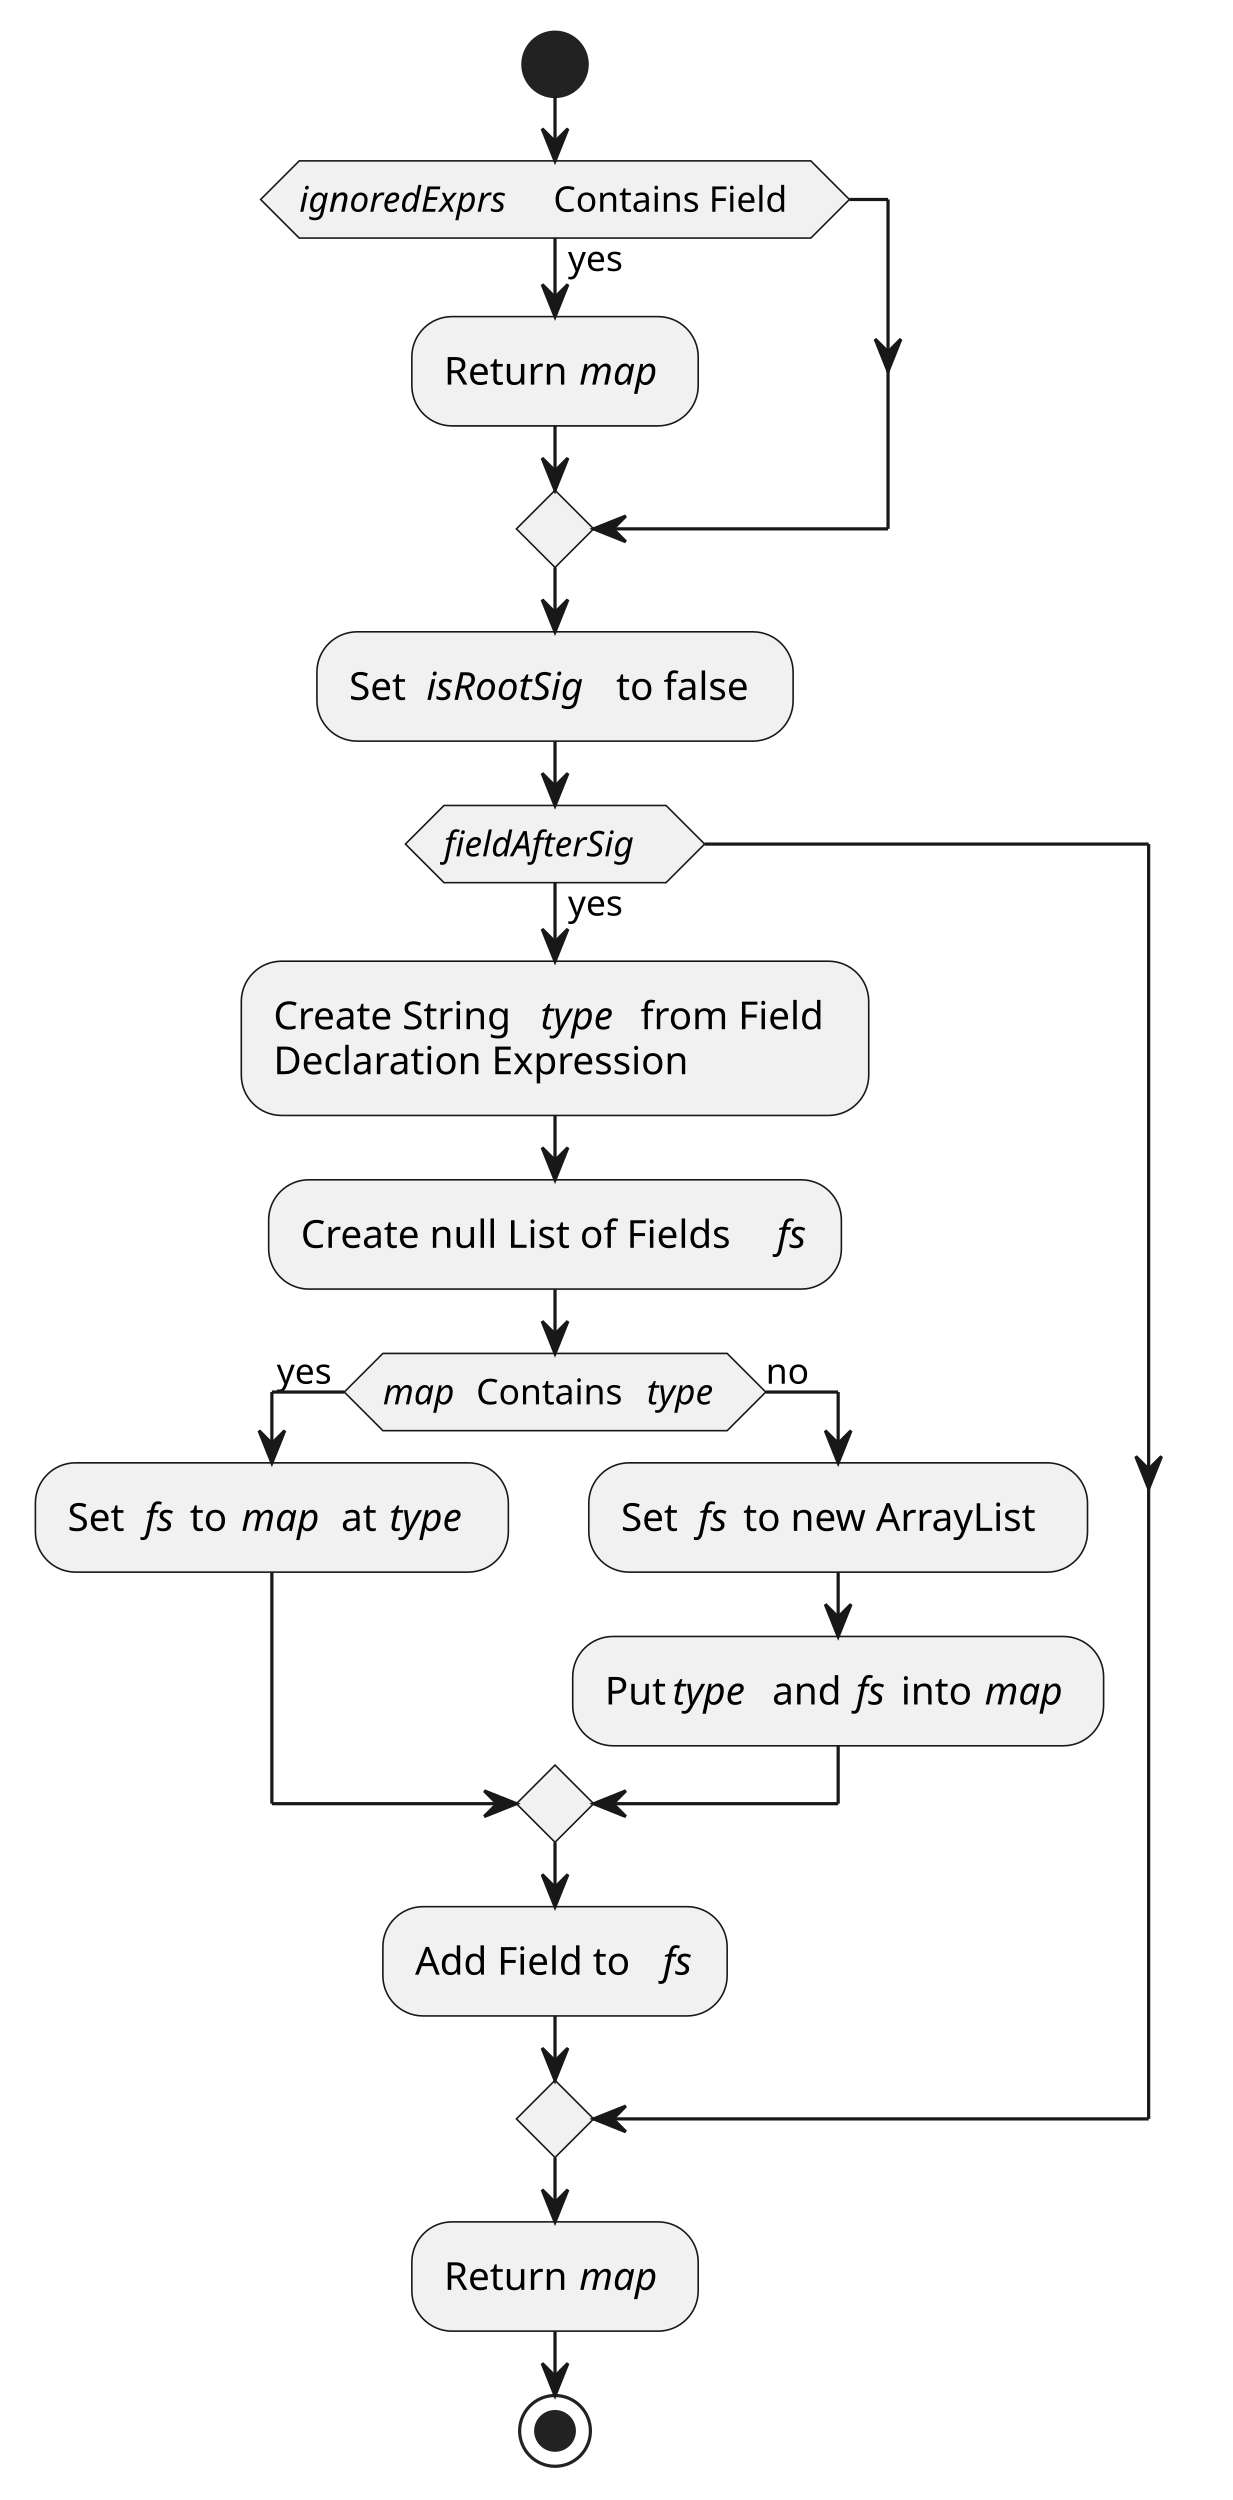
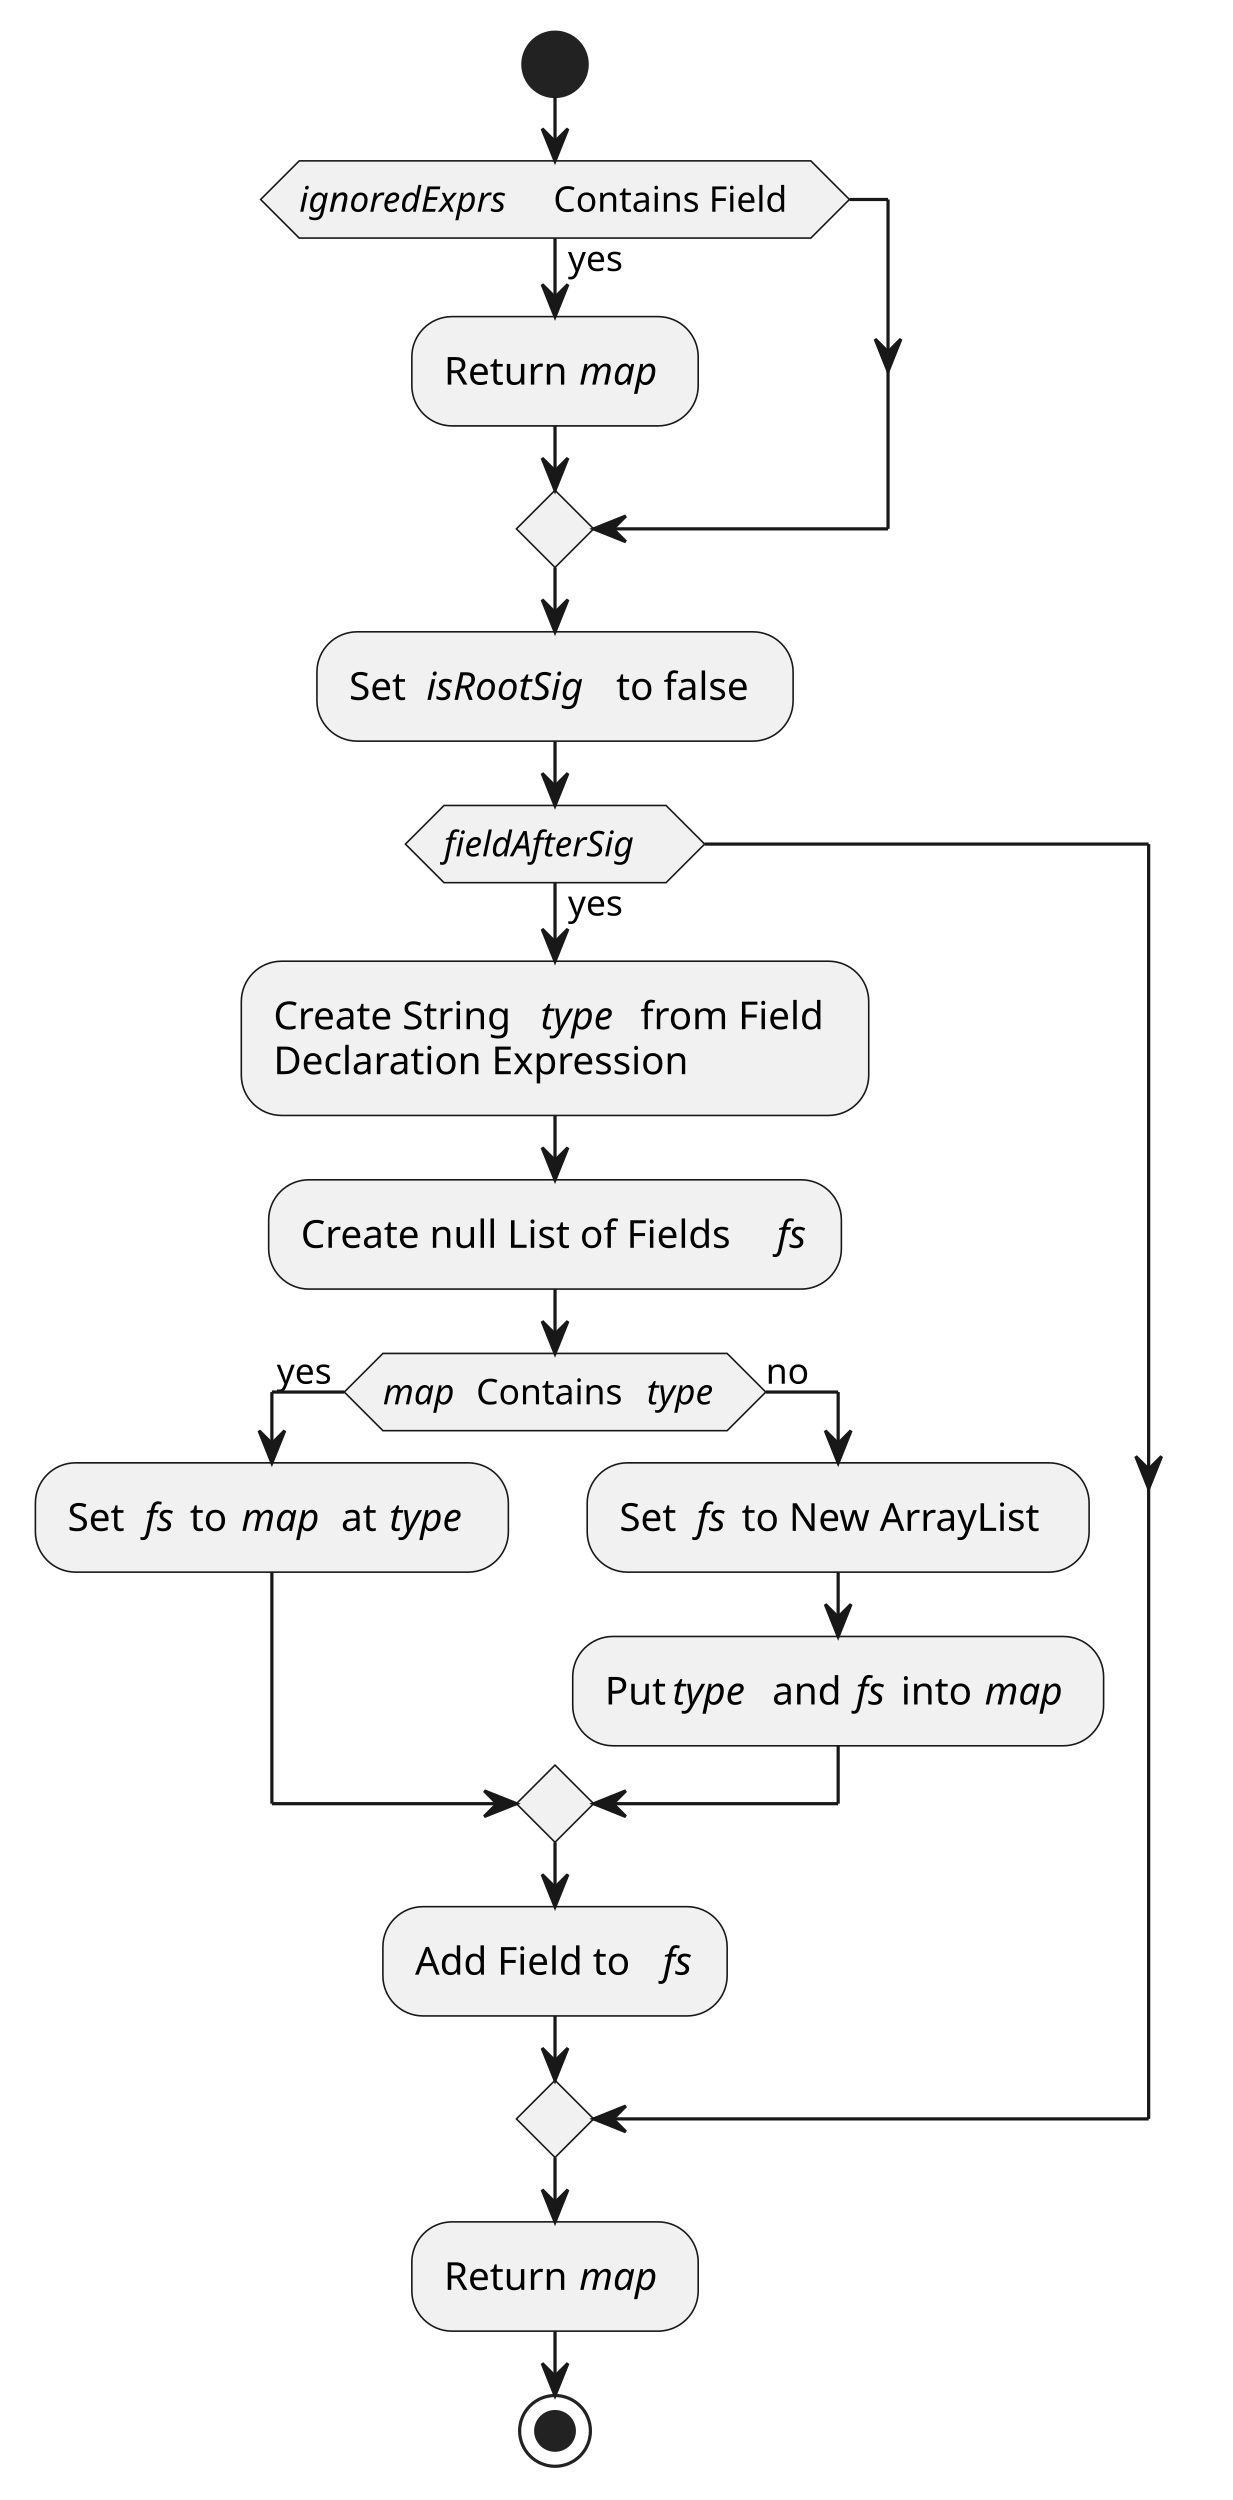
<svg xmlns="http://www.w3.org/2000/svg" contentStyleType="text/css" height="777px" preserveAspectRatio="none" style="width:383px;height:777px;background:#FFFFFF;" version="1.1" viewBox="0 0 383 777" width="383px" zoomAndPan="magnify">
  <defs />
  <g>
    <ellipse cx="172.5" cy="20" fill="#222222" rx="10" ry="10" style="stroke:#222222;stroke-width:1.0;" />
    <rect fill="#F1F1F1" height="33.969" rx="12.5" ry="12.5" style="stroke:#181818;stroke-width:0.5;" width="89" x="128" y="98.402" />
    <text fill="#000000" font-family="sans-serif" font-size="12" lengthAdjust="spacing" textLength="38" x="138" y="119.541">Return</text>
    <text fill="#000000" font-family="sans-serif" font-size="12" font-style="italic" lengthAdjust="spacing" textLength="27" x="180" y="119.541">map</text>
    <polygon fill="#F1F1F1" points="93,50,252,50,264,62,252,74,93,74,81,62,93,50" style="stroke:#181818;stroke-width:0.5;" />
    <text fill="#000000" font-family="sans-serif" font-size="11" lengthAdjust="spacing" textLength="21" x="176.5" y="84.21">yes</text>
    <text fill="#000000" font-family="sans-serif" font-size="11" font-style="italic" lengthAdjust="spacing" textLength="75" x="93" y="65.808">ignoredExprs</text>
    <text fill="#000000" font-family="sans-serif" font-size="11" lengthAdjust="spacing" textLength="80" x="172" y="65.808">Contains Field</text>
    <polygon fill="#F1F1F1" points="172.5,152.371,184.5,164.371,172.5,176.371,160.5,164.371,172.5,152.371" style="stroke:#181818;stroke-width:0.5;" />
    <rect fill="#F1F1F1" height="33.969" rx="12.5" ry="12.5" style="stroke:#181818;stroke-width:0.5;" width="148" x="98.5" y="196.371" />
    <text fill="#000000" font-family="sans-serif" font-size="12" lengthAdjust="spacing" textLength="20" x="108.5" y="217.51">Set</text>
    <text fill="#000000" font-family="sans-serif" font-size="12" font-style="italic" lengthAdjust="spacing" textLength="55" x="132.5" y="217.51">isRootSig</text>
    <text fill="#000000" font-family="sans-serif" font-size="12" lengthAdjust="spacing" textLength="45" x="191.5" y="217.51">to false</text>
    <rect fill="#F1F1F1" height="47.938" rx="12.5" ry="12.5" style="stroke:#181818;stroke-width:0.5;" width="195" x="75" y="298.742" />
    <text fill="#000000" font-family="sans-serif" font-size="12" lengthAdjust="spacing" textLength="79" x="85" y="319.881">Create String</text>
    <text fill="#000000" font-family="sans-serif" font-size="12" font-style="italic" lengthAdjust="spacing" textLength="27" x="168" y="319.881">type</text>
    <text fill="#000000" font-family="sans-serif" font-size="12" lengthAdjust="spacing" textLength="61" x="199" y="319.881">from Field</text>
    <text fill="#000000" font-family="sans-serif" font-size="12" lengthAdjust="spacing" textLength="139" x="85" y="333.85">Declaration Expression</text>
    <rect fill="#F1F1F1" height="33.969" rx="12.5" ry="12.5" style="stroke:#181818;stroke-width:0.5;" width="178" x="83.5" y="366.68" />
    <text fill="#000000" font-family="sans-serif" font-size="12" lengthAdjust="spacing" textLength="144" x="93.5" y="387.818">Create null List of Fields</text>
    <text fill="#000000" font-family="sans-serif" font-size="12" font-style="italic" lengthAdjust="spacing" textLength="10" x="241.5" y="387.818">fs</text>
    <polygon fill="#F1F1F1" points="119,420.648,226,420.648,238,432.648,226,444.648,119,444.648,107,432.648,119,420.648" style="stroke:#181818;stroke-width:0.5;" />
    <text fill="#000000" font-family="sans-serif" font-size="11" font-style="italic" lengthAdjust="spacing" textLength="25" x="119" y="436.457">map</text>
    <text fill="#000000" font-family="sans-serif" font-size="11" lengthAdjust="spacing" textLength="49" x="148" y="436.457">Contains</text>
    <text fill="#000000" font-family="sans-serif" font-size="11" font-style="italic" lengthAdjust="spacing" textLength="25" x="201" y="436.457">type</text>
    <text fill="#000000" font-family="sans-serif" font-size="11" lengthAdjust="spacing" textLength="21" x="86" y="430.054">yes</text>
    <text fill="#000000" font-family="sans-serif" font-size="11" lengthAdjust="spacing" textLength="14" x="238" y="430.054">no</text>
    <rect fill="#F1F1F1" height="33.969" rx="12.5" ry="12.5" style="stroke:#181818;stroke-width:0.5;" width="147" x="11" y="454.648" />
    <text fill="#000000" font-family="sans-serif" font-size="12" lengthAdjust="spacing" textLength="20" x="21" y="475.787">Set</text>
    <text fill="#000000" font-family="sans-serif" font-size="12" font-style="italic" lengthAdjust="spacing" textLength="10" x="45" y="475.787">fs</text>
    <text fill="#000000" font-family="sans-serif" font-size="12" lengthAdjust="spacing" textLength="12" x="59" y="475.787">to</text>
    <text fill="#000000" font-family="sans-serif" font-size="12" font-style="italic" lengthAdjust="spacing" textLength="27" x="75" y="475.787">map</text>
    <text fill="#000000" font-family="sans-serif" font-size="12" lengthAdjust="spacing" textLength="11" x="106" y="475.787">at</text>
    <text fill="#000000" font-family="sans-serif" font-size="12" font-style="italic" lengthAdjust="spacing" textLength="27" x="121" y="475.787">type</text>
-     <rect fill="#F1F1F1" height="33.969" rx="12.5" ry="12.5" style="stroke:#181818;stroke-width:0.5;" width="155" x="183" y="454.648" />
-     <text fill="#000000" font-family="sans-serif" font-size="12" lengthAdjust="spacing" textLength="20" x="193" y="475.787">Set</text>
-     <text fill="#000000" font-family="sans-serif" font-size="12" font-style="italic" lengthAdjust="spacing" textLength="10" x="217" y="475.787">fs</text>
-     <text fill="#000000" font-family="sans-serif" font-size="12" lengthAdjust="spacing" textLength="97" x="231" y="475.787">to new ArrayList</text>
+     <rect fill="#F1F1F1" height="33.969" rx="12.5" ry="12.5" style="stroke:#181818;stroke-width:0.5;" width="156" x="182.5" y="454.648" />
+     <text fill="#000000" font-family="sans-serif" font-size="12" lengthAdjust="spacing" textLength="20" x="192.5" y="475.787">Set</text>
+     <text fill="#000000" font-family="sans-serif" font-size="12" font-style="italic" lengthAdjust="spacing" textLength="10" x="216.5" y="475.787">fs</text>
+     <text fill="#000000" font-family="sans-serif" font-size="12" lengthAdjust="spacing" textLength="98" x="230.5" y="475.787">to New ArrayList</text>
    <rect fill="#F1F1F1" height="33.969" rx="12.5" ry="12.5" style="stroke:#181818;stroke-width:0.5;" width="165" x="178" y="508.617" />
    <text fill="#000000" font-family="sans-serif" font-size="12" lengthAdjust="spacing" textLength="17" x="188" y="529.756">Put</text>
    <text fill="#000000" font-family="sans-serif" font-size="12" font-style="italic" lengthAdjust="spacing" textLength="27" x="209" y="529.756">type</text>
    <text fill="#000000" font-family="sans-serif" font-size="12" lengthAdjust="spacing" textLength="22" x="240" y="529.756">and</text>
    <text fill="#000000" font-family="sans-serif" font-size="12" font-style="italic" lengthAdjust="spacing" textLength="10" x="266" y="529.756">fs</text>
    <text fill="#000000" font-family="sans-serif" font-size="12" lengthAdjust="spacing" textLength="22" x="280" y="529.756">into</text>
    <text fill="#000000" font-family="sans-serif" font-size="12" font-style="italic" lengthAdjust="spacing" textLength="27" x="306" y="529.756">map</text>
    <polygon fill="#F1F1F1" points="172.5,548.586,184.5,560.586,172.5,572.586,160.5,560.586,172.5,548.586" style="stroke:#181818;stroke-width:0.5;" />
    <rect fill="#F1F1F1" height="33.969" rx="12.5" ry="12.5" style="stroke:#181818;stroke-width:0.5;" width="107" x="119" y="592.586" />
    <text fill="#000000" font-family="sans-serif" font-size="12" lengthAdjust="spacing" textLength="73" x="129" y="613.725">Add Field to</text>
    <text fill="#000000" font-family="sans-serif" font-size="12" font-style="italic" lengthAdjust="spacing" textLength="10" x="206" y="613.725">fs</text>
    <polygon fill="#F1F1F1" points="138,250.34,207,250.34,219,262.34,207,274.34,138,274.34,126,262.34,138,250.34" style="stroke:#181818;stroke-width:0.5;" />
    <text fill="#000000" font-family="sans-serif" font-size="11" lengthAdjust="spacing" textLength="21" x="176.5" y="284.55">yes</text>
    <text fill="#000000" font-family="sans-serif" font-size="11" font-style="italic" lengthAdjust="spacing" textLength="69" x="138" y="266.148">fieldAfterSig</text>
    <polygon fill="#F1F1F1" points="172.5,646.555,184.5,658.555,172.5,670.555,160.5,658.555,172.5,646.555" style="stroke:#181818;stroke-width:0.5;" />
    <rect fill="#F1F1F1" height="33.969" rx="12.5" ry="12.5" style="stroke:#181818;stroke-width:0.5;" width="89" x="128" y="690.555" />
    <text fill="#000000" font-family="sans-serif" font-size="12" lengthAdjust="spacing" textLength="38" x="138" y="711.693">Return</text>
    <text fill="#000000" font-family="sans-serif" font-size="12" font-style="italic" lengthAdjust="spacing" textLength="27" x="180" y="711.693">map</text>
    <ellipse cx="172.5" cy="755.523" fill="none" rx="11" ry="11" style="stroke:#222222;stroke-width:1.0;" />
    <ellipse cx="172.5" cy="755.523" fill="#222222" rx="6" ry="6" style="stroke:#222222;stroke-width:1.0;" />
    <line style="stroke:#181818;stroke-width:1.0;" x1="172.5" x2="172.5" y1="74" y2="98.402" />
    <polygon fill="#181818" points="168.5,88.402,172.5,98.402,176.5,88.402,172.5,92.402" style="stroke:#181818;stroke-width:1.0;" />
    <line style="stroke:#181818;stroke-width:1.0;" x1="264" x2="276" y1="62" y2="62" />
    <polygon fill="#181818" points="272,105.387,276,115.387,280,105.387,276,109.387" style="stroke:#181818;stroke-width:1.0;" />
    <line style="stroke:#181818;stroke-width:1.0;" x1="276" x2="276" y1="62" y2="164.371" />
    <line style="stroke:#181818;stroke-width:1.0;" x1="276" x2="184.5" y1="164.371" y2="164.371" />
    <polygon fill="#181818" points="194.5,160.371,184.5,164.371,194.5,168.371,190.5,164.371" style="stroke:#181818;stroke-width:1.0;" />
    <line style="stroke:#181818;stroke-width:1.0;" x1="172.5" x2="172.5" y1="132.371" y2="152.371" />
    <polygon fill="#181818" points="168.5,142.371,172.5,152.371,176.5,142.371,172.5,146.371" style="stroke:#181818;stroke-width:1.0;" />
    <line style="stroke:#181818;stroke-width:1.0;" x1="172.5" x2="172.5" y1="30" y2="50" />
    <polygon fill="#181818" points="168.5,40,172.5,50,176.5,40,172.5,44" style="stroke:#181818;stroke-width:1.0;" />
    <line style="stroke:#181818;stroke-width:1.0;" x1="172.5" x2="172.5" y1="176.371" y2="196.371" />
    <polygon fill="#181818" points="168.5,186.371,172.5,196.371,176.5,186.371,172.5,190.371" style="stroke:#181818;stroke-width:1.0;" />
    <line style="stroke:#181818;stroke-width:1.0;" x1="172.5" x2="172.5" y1="346.68" y2="366.68" />
    <polygon fill="#181818" points="168.5,356.68,172.5,366.68,176.5,356.68,172.5,360.68" style="stroke:#181818;stroke-width:1.0;" />
    <line style="stroke:#181818;stroke-width:1.0;" x1="260.5" x2="260.5" y1="488.617" y2="508.617" />
    <polygon fill="#181818" points="256.5,498.617,260.5,508.617,264.5,498.617,260.5,502.617" style="stroke:#181818;stroke-width:1.0;" />
    <line style="stroke:#181818;stroke-width:1.0;" x1="107" x2="84.5" y1="432.648" y2="432.648" />
    <line style="stroke:#181818;stroke-width:1.0;" x1="84.5" x2="84.5" y1="432.648" y2="454.648" />
    <polygon fill="#181818" points="80.5,444.648,84.5,454.648,88.5,444.648,84.5,448.648" style="stroke:#181818;stroke-width:1.0;" />
    <line style="stroke:#181818;stroke-width:1.0;" x1="238" x2="260.5" y1="432.648" y2="432.648" />
    <line style="stroke:#181818;stroke-width:1.0;" x1="260.5" x2="260.5" y1="432.648" y2="454.648" />
    <polygon fill="#181818" points="256.5,444.648,260.5,454.648,264.5,444.648,260.5,448.648" style="stroke:#181818;stroke-width:1.0;" />
    <line style="stroke:#181818;stroke-width:1.0;" x1="84.5" x2="84.5" y1="488.617" y2="560.586" />
    <line style="stroke:#181818;stroke-width:1.0;" x1="84.5" x2="160.5" y1="560.586" y2="560.586" />
    <polygon fill="#181818" points="150.5,556.586,160.5,560.586,150.5,564.586,154.5,560.586" style="stroke:#181818;stroke-width:1.0;" />
    <line style="stroke:#181818;stroke-width:1.0;" x1="260.5" x2="260.5" y1="542.586" y2="560.586" />
    <line style="stroke:#181818;stroke-width:1.0;" x1="260.5" x2="184.5" y1="560.586" y2="560.586" />
    <polygon fill="#181818" points="194.5,556.586,184.5,560.586,194.5,564.586,190.5,560.586" style="stroke:#181818;stroke-width:1.0;" />
    <line style="stroke:#181818;stroke-width:1.0;" x1="172.5" x2="172.5" y1="400.648" y2="420.648" />
    <polygon fill="#181818" points="168.5,410.648,172.5,420.648,176.5,410.648,172.5,414.648" style="stroke:#181818;stroke-width:1.0;" />
    <line style="stroke:#181818;stroke-width:1.0;" x1="172.5" x2="172.5" y1="572.586" y2="592.586" />
    <polygon fill="#181818" points="168.5,582.586,172.5,592.586,176.5,582.586,172.5,586.586" style="stroke:#181818;stroke-width:1.0;" />
    <line style="stroke:#181818;stroke-width:1.0;" x1="172.5" x2="172.5" y1="274.34" y2="298.742" />
    <polygon fill="#181818" points="168.5,288.742,172.5,298.742,176.5,288.742,172.5,292.742" style="stroke:#181818;stroke-width:1.0;" />
    <line style="stroke:#181818;stroke-width:1.0;" x1="219" x2="357" y1="262.34" y2="262.34" />
    <polygon fill="#181818" points="353,452.648,357,462.648,361,452.648,357,456.648" style="stroke:#181818;stroke-width:1.0;" />
    <line style="stroke:#181818;stroke-width:1.0;" x1="357" x2="357" y1="262.34" y2="658.555" />
    <line style="stroke:#181818;stroke-width:1.0;" x1="357" x2="184.5" y1="658.555" y2="658.555" />
    <polygon fill="#181818" points="194.5,654.555,184.5,658.555,194.5,662.555,190.5,658.555" style="stroke:#181818;stroke-width:1.0;" />
    <line style="stroke:#181818;stroke-width:1.0;" x1="172.5" x2="172.5" y1="626.555" y2="646.555" />
    <polygon fill="#181818" points="168.5,636.555,172.5,646.555,176.5,636.555,172.5,640.555" style="stroke:#181818;stroke-width:1.0;" />
    <line style="stroke:#181818;stroke-width:1.0;" x1="172.5" x2="172.5" y1="230.34" y2="250.34" />
    <polygon fill="#181818" points="168.5,240.34,172.5,250.34,176.5,240.34,172.5,244.34" style="stroke:#181818;stroke-width:1.0;" />
    <line style="stroke:#181818;stroke-width:1.0;" x1="172.5" x2="172.5" y1="670.555" y2="690.555" />
    <polygon fill="#181818" points="168.5,680.555,172.5,690.555,176.5,680.555,172.5,684.555" style="stroke:#181818;stroke-width:1.0;" />
    <line style="stroke:#181818;stroke-width:1.0;" x1="172.5" x2="172.5" y1="724.523" y2="744.523" />
    <polygon fill="#181818" points="168.5,734.523,172.5,744.523,176.5,734.523,172.5,738.523" style="stroke:#181818;stroke-width:1.0;" />
  </g>
</svg>
